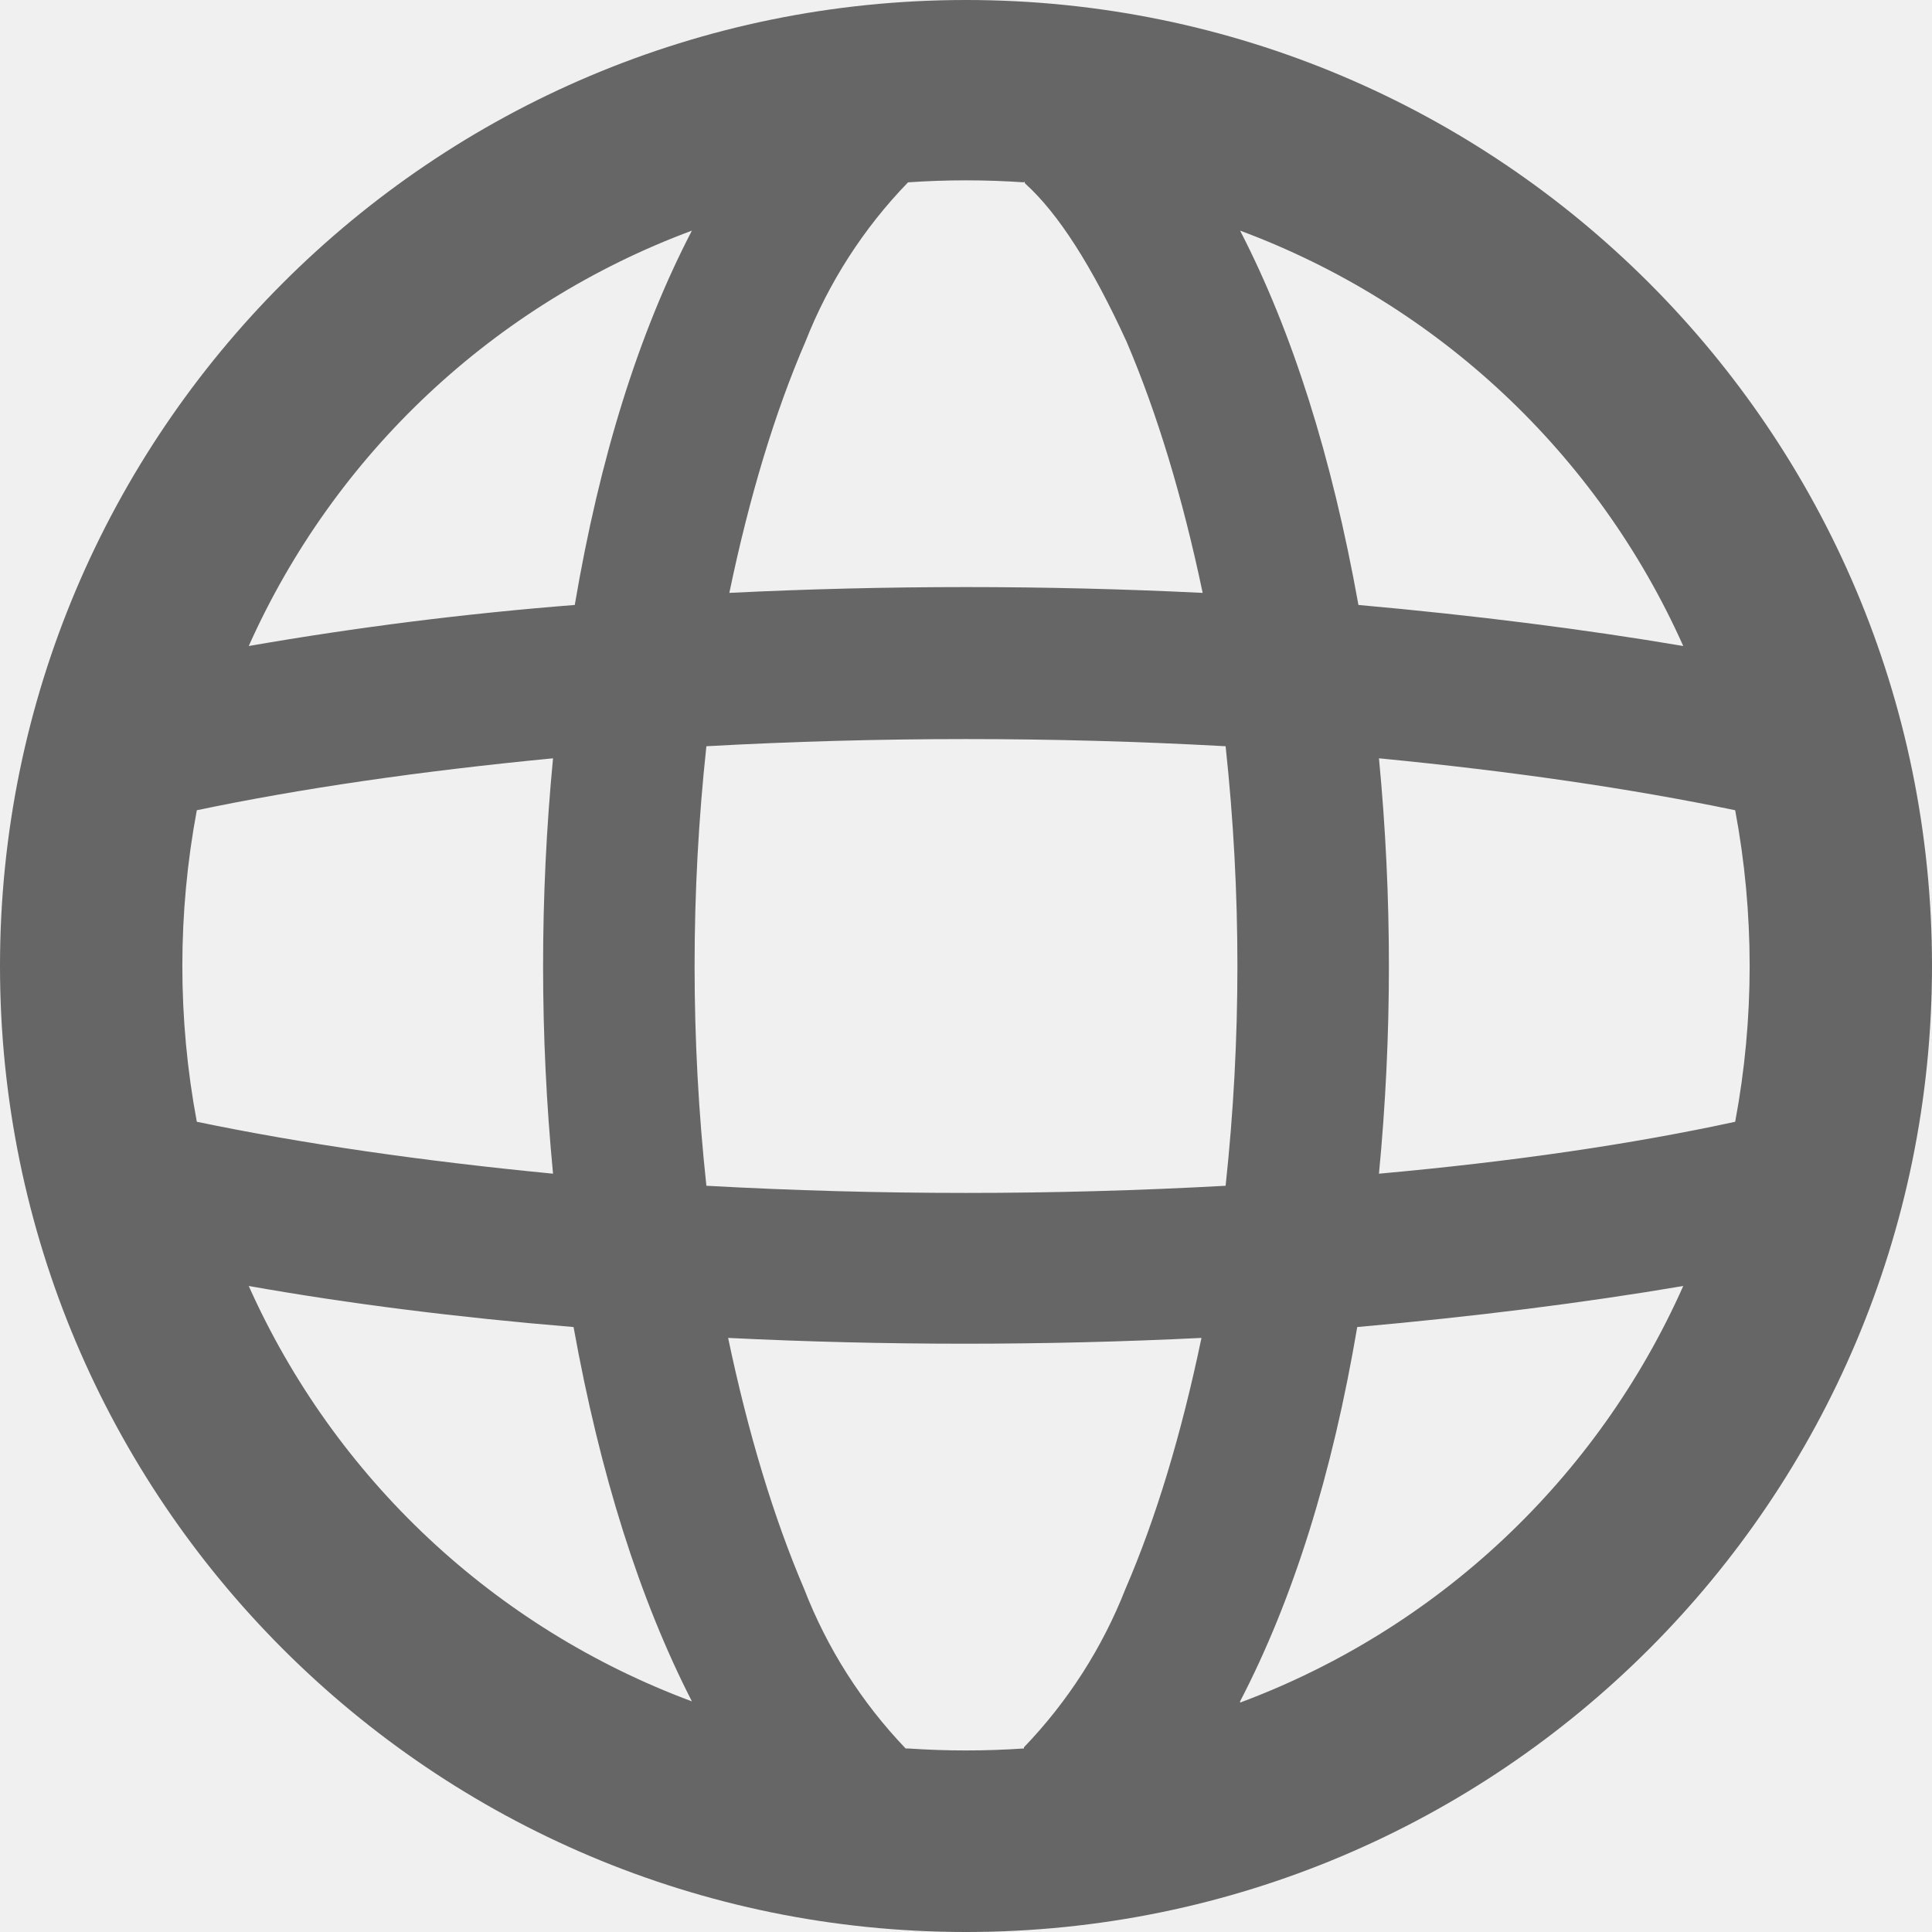
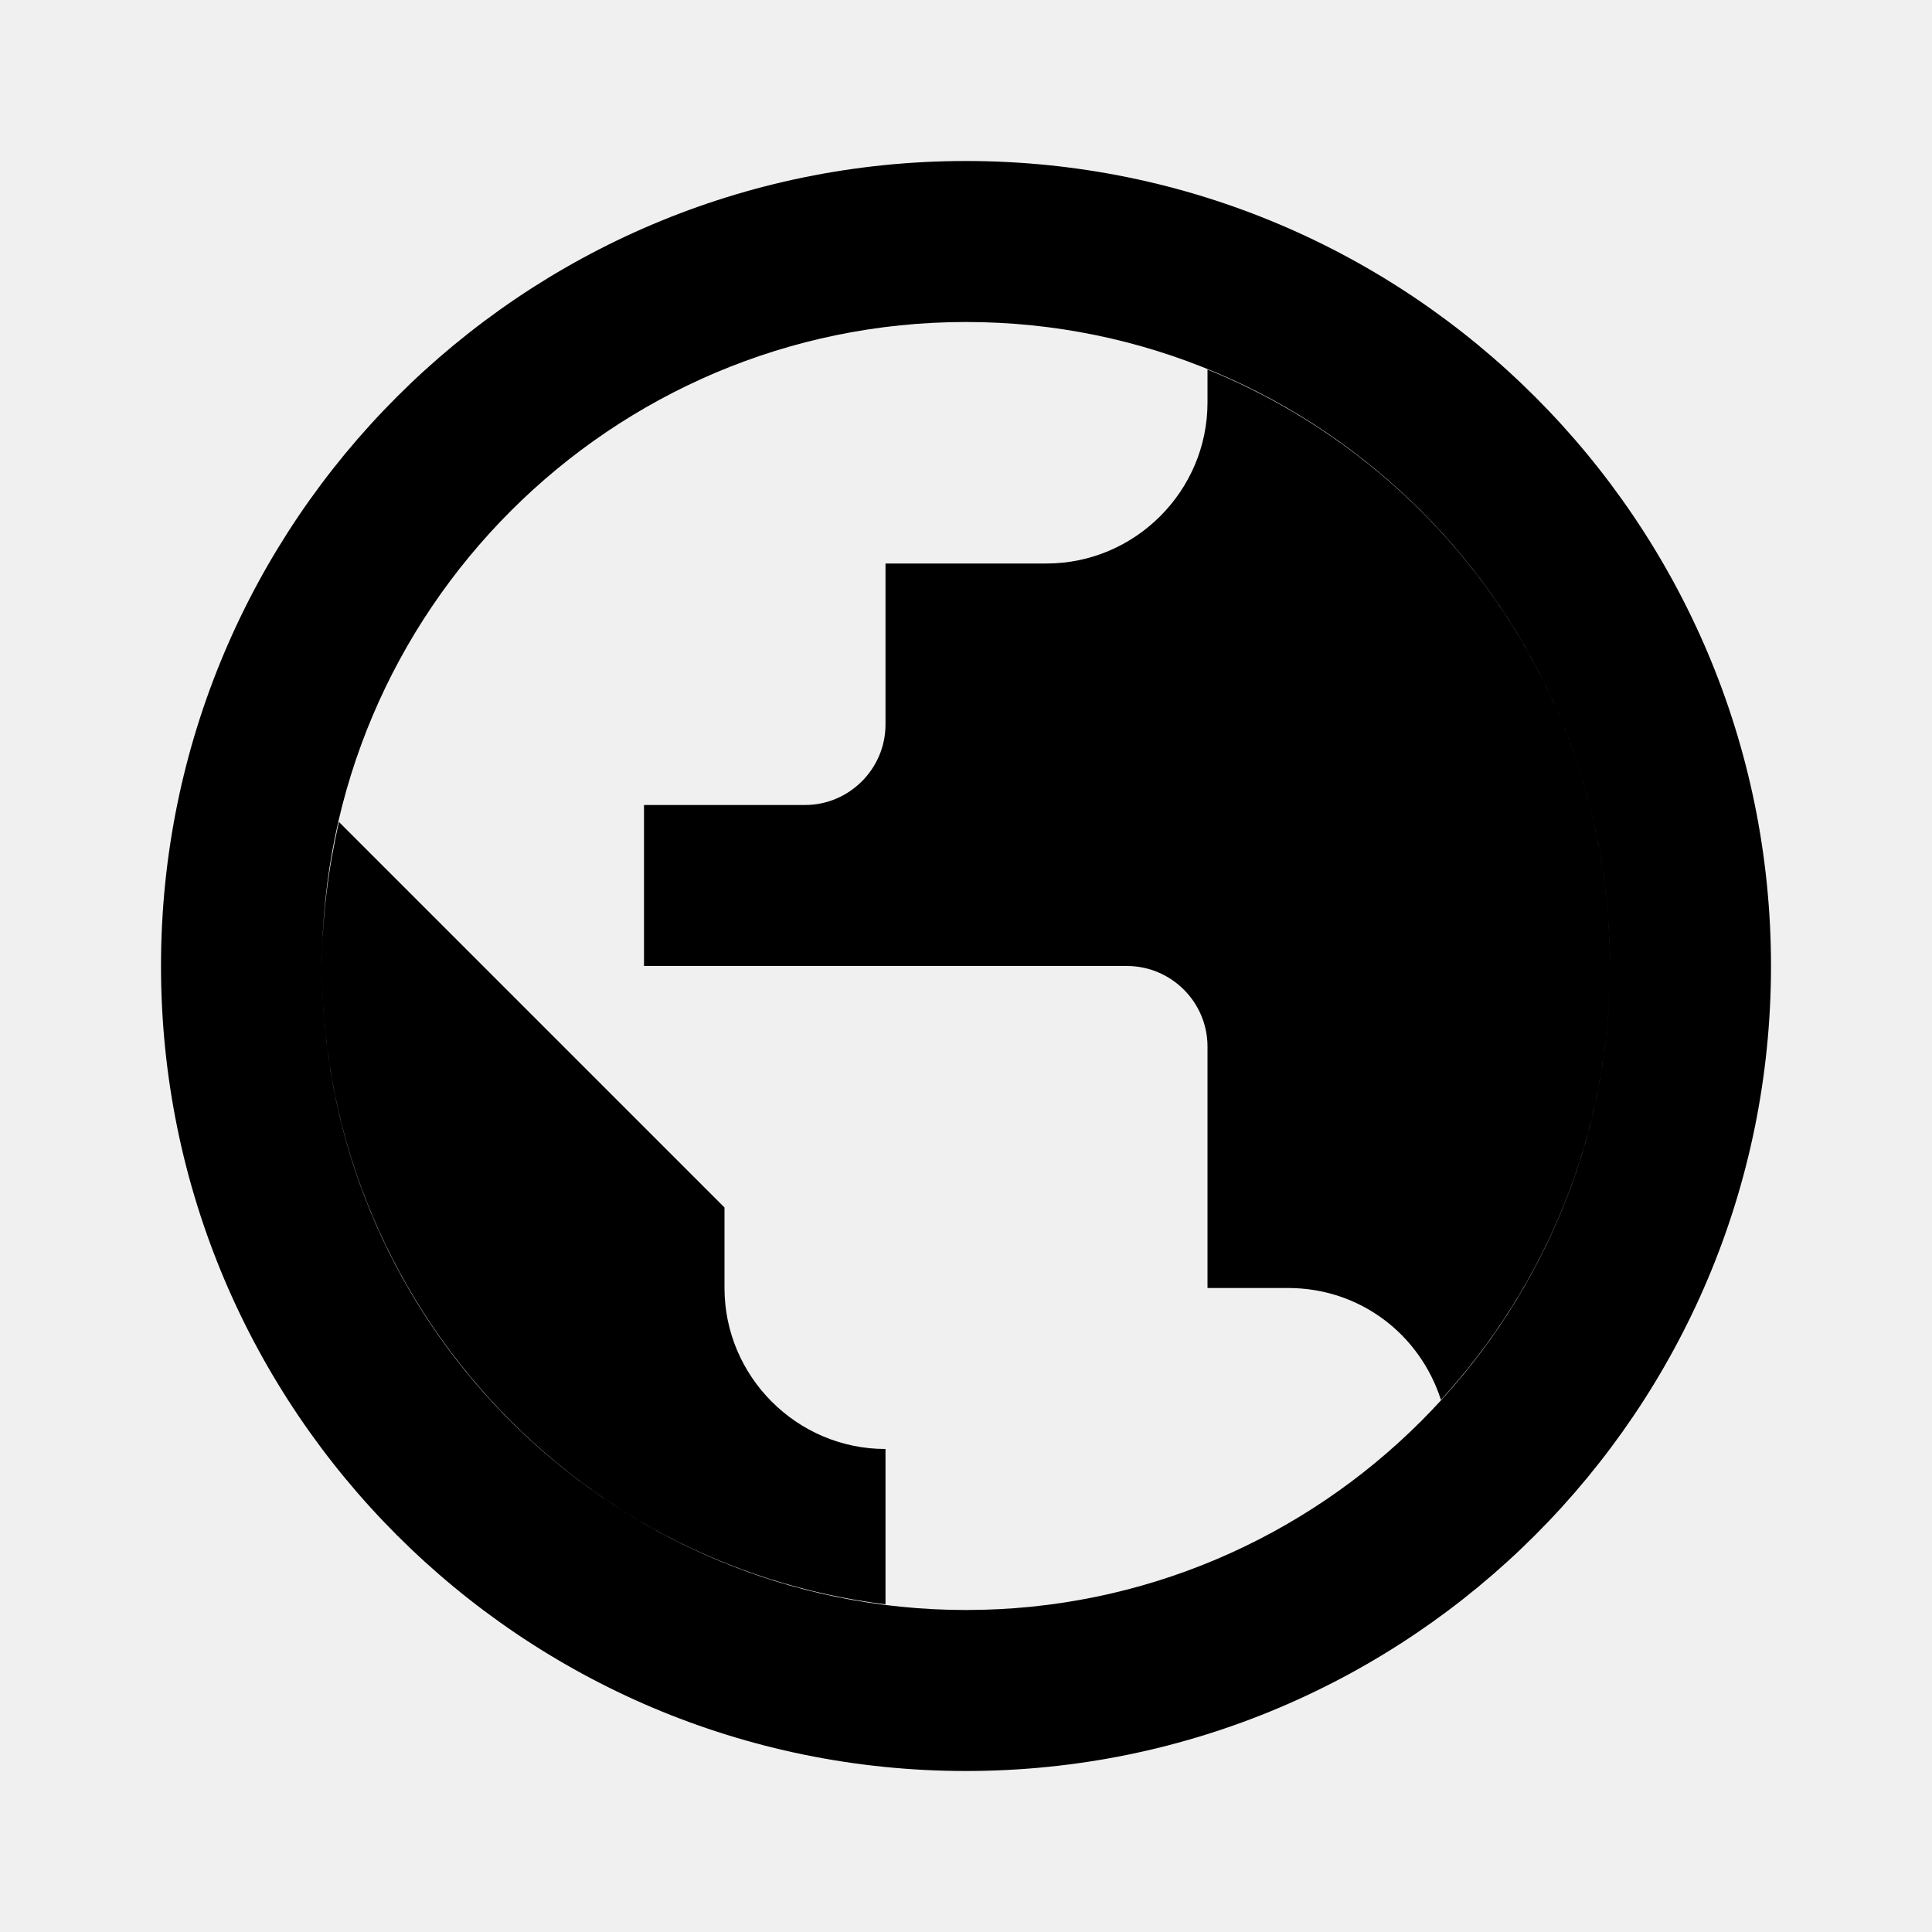
- <svg xmlns="http://www.w3.org/2000/svg" fill="none" viewBox="0 0 16 16">
-   <g clip-path="url(#a)">
-     <path fill-rule="evenodd" clip-rule="evenodd" d="M10.27 14.1a6.5 6.5 0 0 0 3.67-3.45q-1.24.21-2.7.34-.31 1.83-.97 3.1M8 16A8 8 0 1 0 8 0a8 8 0 0 0 0 16m.48-1.52a7 7 0 0 1-.96 0H7.5a4 4 0 0 1-.84-1.32q-.38-.89-.63-2.08a40 40 0 0 0 3.92 0q-.25 1.2-.63 2.08a4 4 0 0 1-.84 1.31zm2.94-4.76q1.66-.15 2.95-.43a7 7 0 0 0 0-2.58q-1.3-.27-2.95-.43a18 18 0 0 1 0 3.44m-1.27-3.54a17 17 0 0 1 0 3.64 39 39 0 0 1-4.3 0 17 17 0 0 1 0-3.64 39 39 0 0 1 4.3 0m1.1-1.17q1.45.13 2.69.34a6.5 6.5 0 0 0-3.67-3.44q.65 1.26.98 3.1M8.48 1.5l.01.02q.41.37.84 1.31.38.89.63 2.08a40 40 0 0 0-3.92 0q.25-1.2.63-2.08a4 4 0 0 1 .85-1.32 7 7 0 0 1 .96 0m-2.75.4a6.5 6.5 0 0 0-3.67 3.44 29 29 0 0 1 2.7-.34q.31-1.83.97-3.1M4.58 6.28q-1.66.16-2.95.43a7 7 0 0 0 0 2.58q1.3.27 2.95.43a18 18 0 0 1 0-3.44m.17 4.71q-1.45-.12-2.69-.34a6.5 6.5 0 0 0 3.67 3.44q-.65-1.27-.98-3.1" fill="#666" />
+ <svg xmlns="http://www.w3.org/2000/svg" width="24px" height="24px" viewBox="0 0 24 24" version="1.1">
+   <g stroke="none" stroke-width="1" fill="none" fill-rule="evenodd">
+     <path d="M12,2C6.48,2 2,6.48 2,12C2,17.52 6.48,22 12,22C17.52,22 22,17.52 22,12C22,6.48 17.52,2 12,2ZM12,20C7.59,20 4,16.41 4,12C4,7.59 7.59,4 12,4C16.41,4 20,7.59 20,12C20,16.41 16.41,20 12,20ZM11,19.93C7.05,19.44 4,16.08 4,12C4,11.38 4.08,10.79 4.21,10.21L9,15V16C9,17.1 9.9,18 11,18V19.93ZM17.9,17.39C17.64,16.58 16.9,16 16,16H15V13C15,12.45 14.55,12 14,12H8V10H10C10.55,10 11,9.55 11,9V7H13C14.1,7 15,6.1 15,5V4.59C17.93,5.78 20,8.65 20,12C20,14.08 19.2,15.97 17.9,17.39Z" fill="#000000" />
  </g>
-   <defs>
-     <clipPath id="a">
-       <path fill="#fff" d="M0 0h16v16H0z" />
-     </clipPath>
-   </defs>
</svg>
